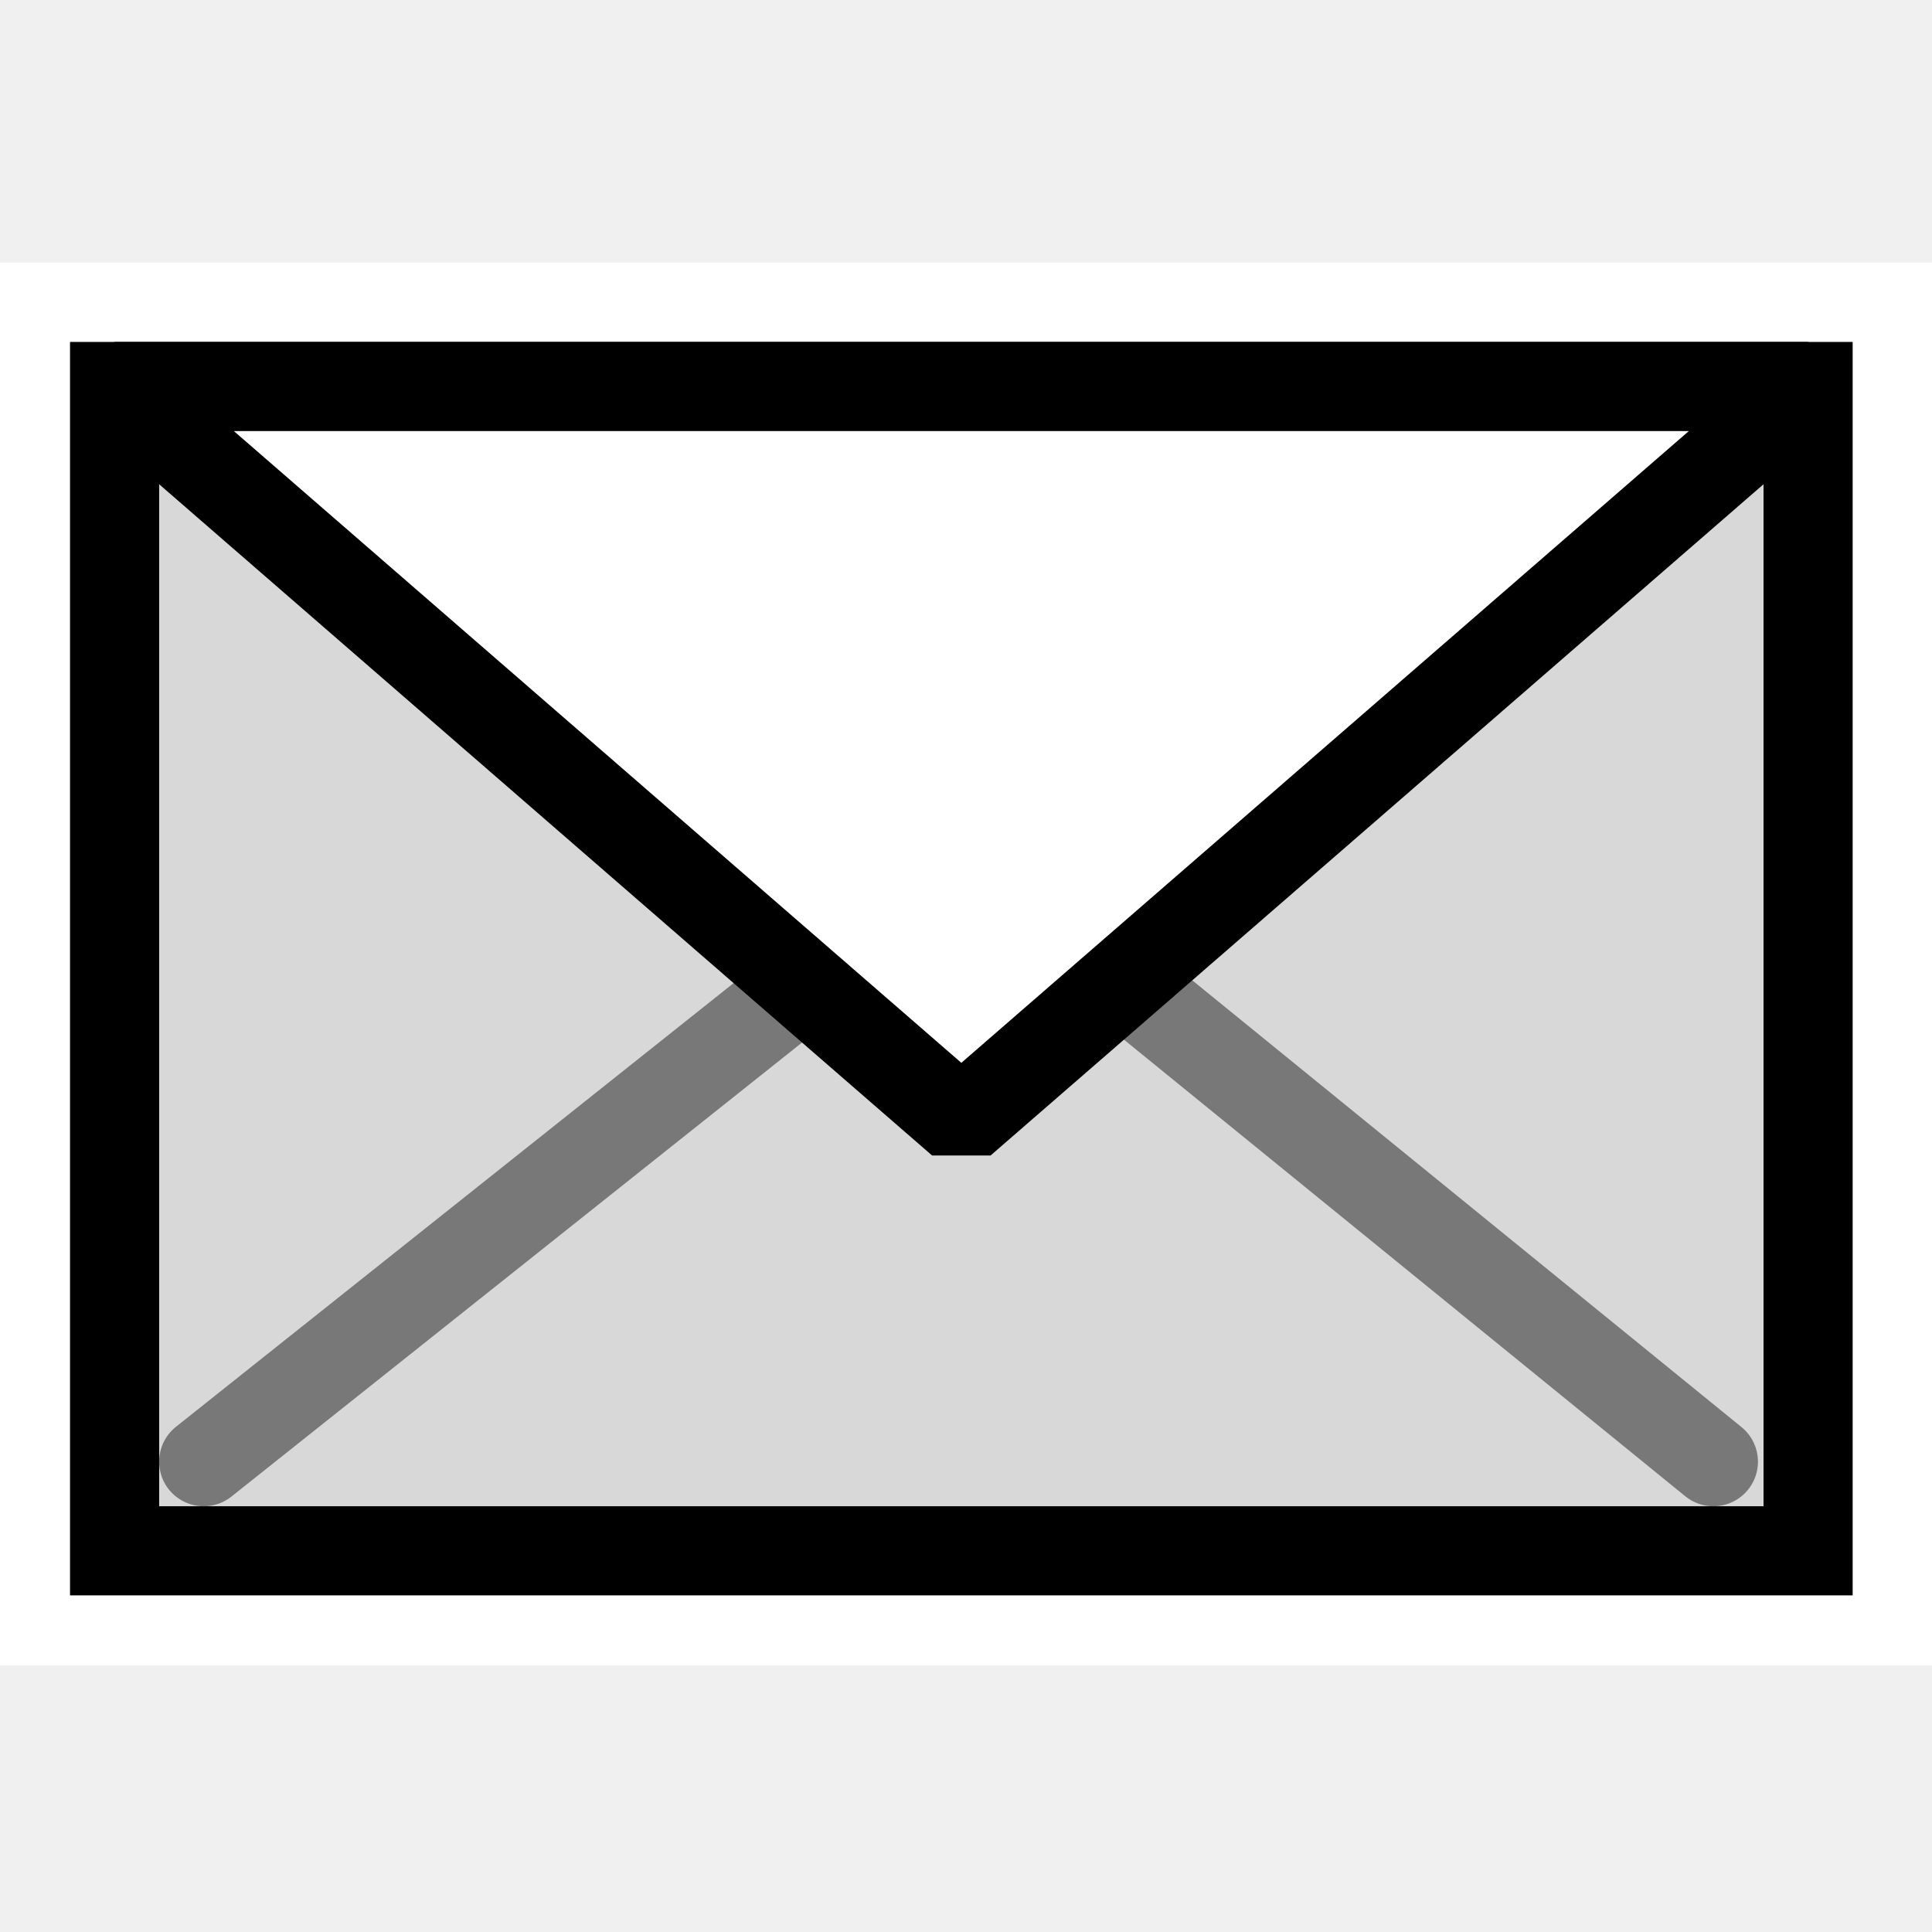
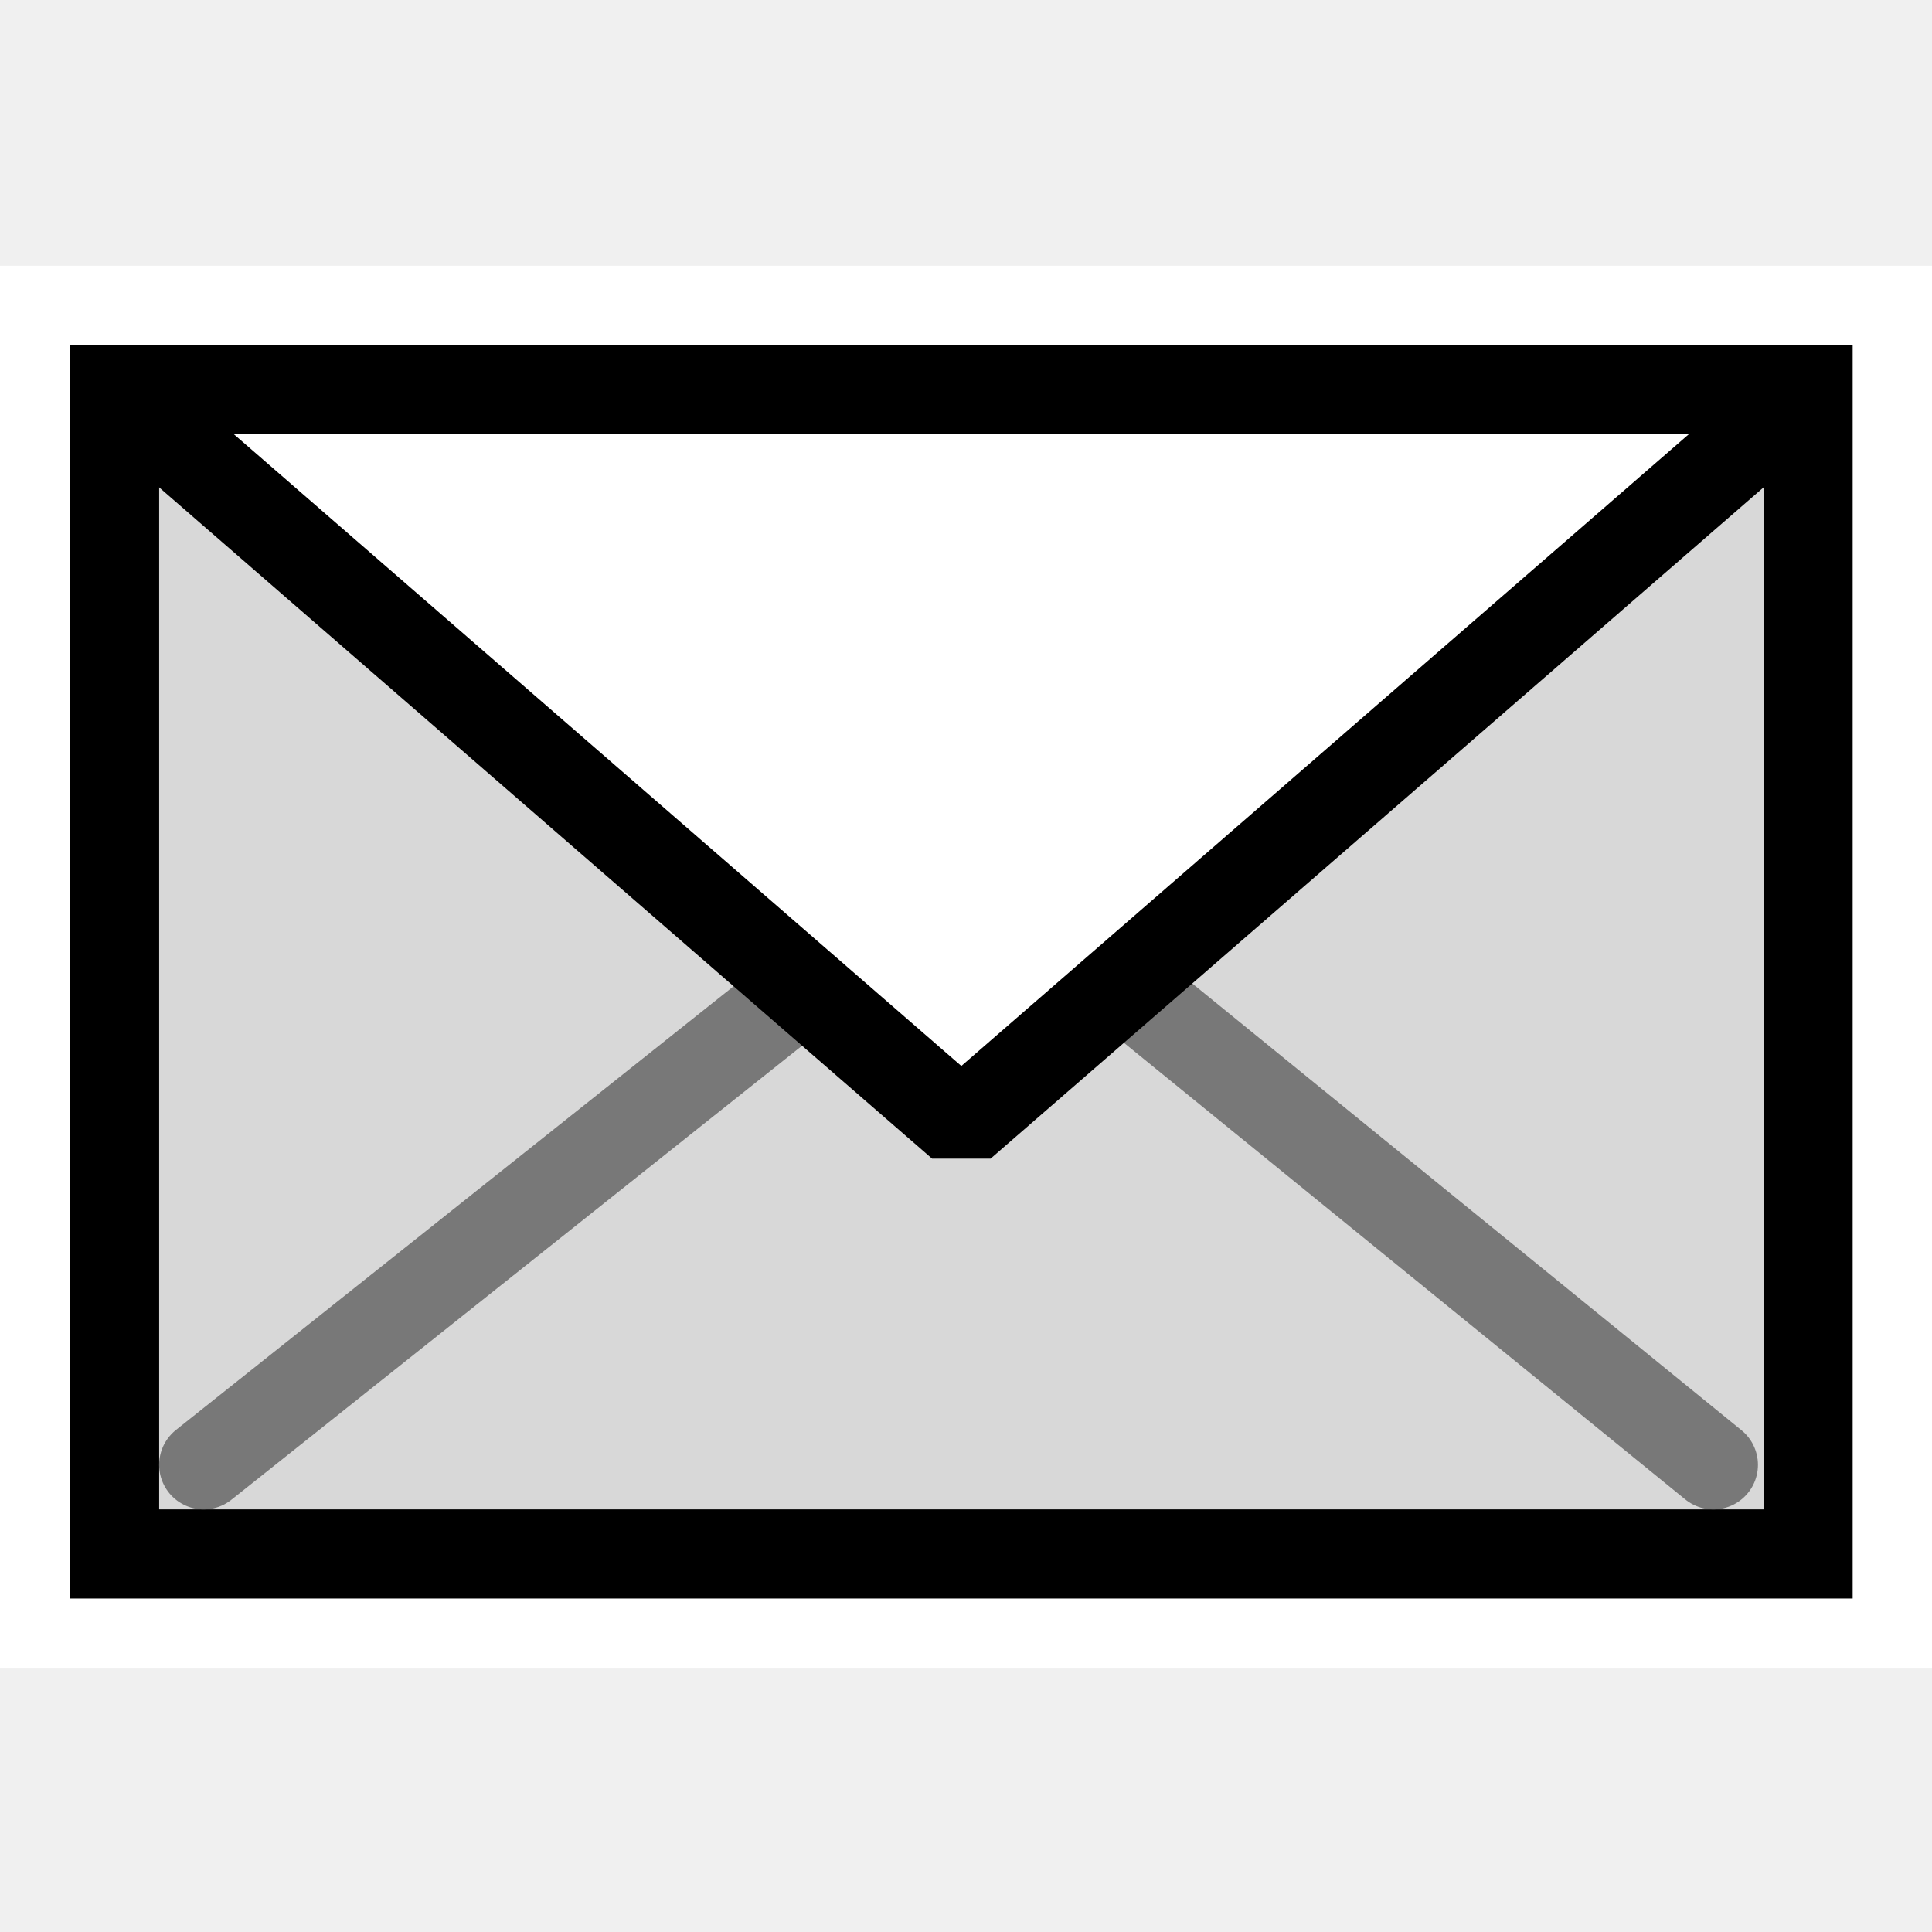
- <svg xmlns="http://www.w3.org/2000/svg" width="100" height="100" id="svg2" version="1.0">
+ <svg xmlns="http://www.w3.org/2000/svg" width="22" height="22" id="svg2" version="1.0">
  <defs id="defs4">
    </defs>
  <g id="layer1" transform="translate(0,78)">
-     <g id="g3364" transform="matrix(0.9661689,0,0,0.9661745,2.657726,-12.75466)">
+     <g id="g3364" transform="matrix(0.2125571,0,0,0.2125616,0.584702,-63.61009)">
      <path id="rect2381-3" d="m -0.363,-49.074 c 0,22.792 0,45.583 0,68.375 32.909,0 65.818,0 98.727,0 0,-23.458 0,-46.917 0,-70.375 -32.909,0 -65.818,0 -98.727,0 l 0,1 0,1 z" style="display:inline;overflow:visible;visibility:visible;opacity:1;fill:#ffffff;fill-opacity:1;fill-rule:evenodd;stroke:#ffffff;stroke-width:4.775;stroke-linecap:round;stroke-linejoin:miter;stroke-miterlimit:4;stroke-dasharray:none;stroke-dashoffset:0;stroke-opacity:1;marker:none;marker-start:none;marker-mid:none;marker-end:none;enable-background:accumulate" />
      <rect y="-46.823" x="3.388" height="62.373" width="90.725" id="rect2381" style="display:inline;overflow:visible;visibility:visible;opacity:1;fill:#d8d8d8;fill-opacity:1;fill-rule:evenodd;stroke:#000000;stroke-width:4.775;stroke-linecap:round;stroke-linejoin:miter;stroke-miterlimit:4;stroke-dasharray:none;stroke-dashoffset:0;stroke-opacity:1;marker:none;marker-start:none;marker-mid:none;marker-end:none;enable-background:accumulate" />
      <path id="path3158" d="M 8.162,10.775 49.048,-21.755 89.039,10.775" style="fill:none;fill-rule:evenodd;stroke:#787878;stroke-width:4.775px;stroke-linecap:round;stroke-linejoin:miter;stroke-opacity:1" />
      <path id="rect3153" d="m 3.388,-46.823 90.725,0 L 48.75,-7.43 3.388,-46.823 Z" style="display:inline;overflow:visible;visibility:visible;fill:#ffffff;fill-opacity:1;fill-rule:evenodd;stroke:#000000;stroke-width:4.775;stroke-linecap:round;stroke-linejoin:bevel;stroke-miterlimit:4;stroke-dashoffset:0;stroke-opacity:1;marker:none;marker-start:none;marker-mid:none;marker-end:none;enable-background:accumulate" />
    </g>
  </g>
</svg>
